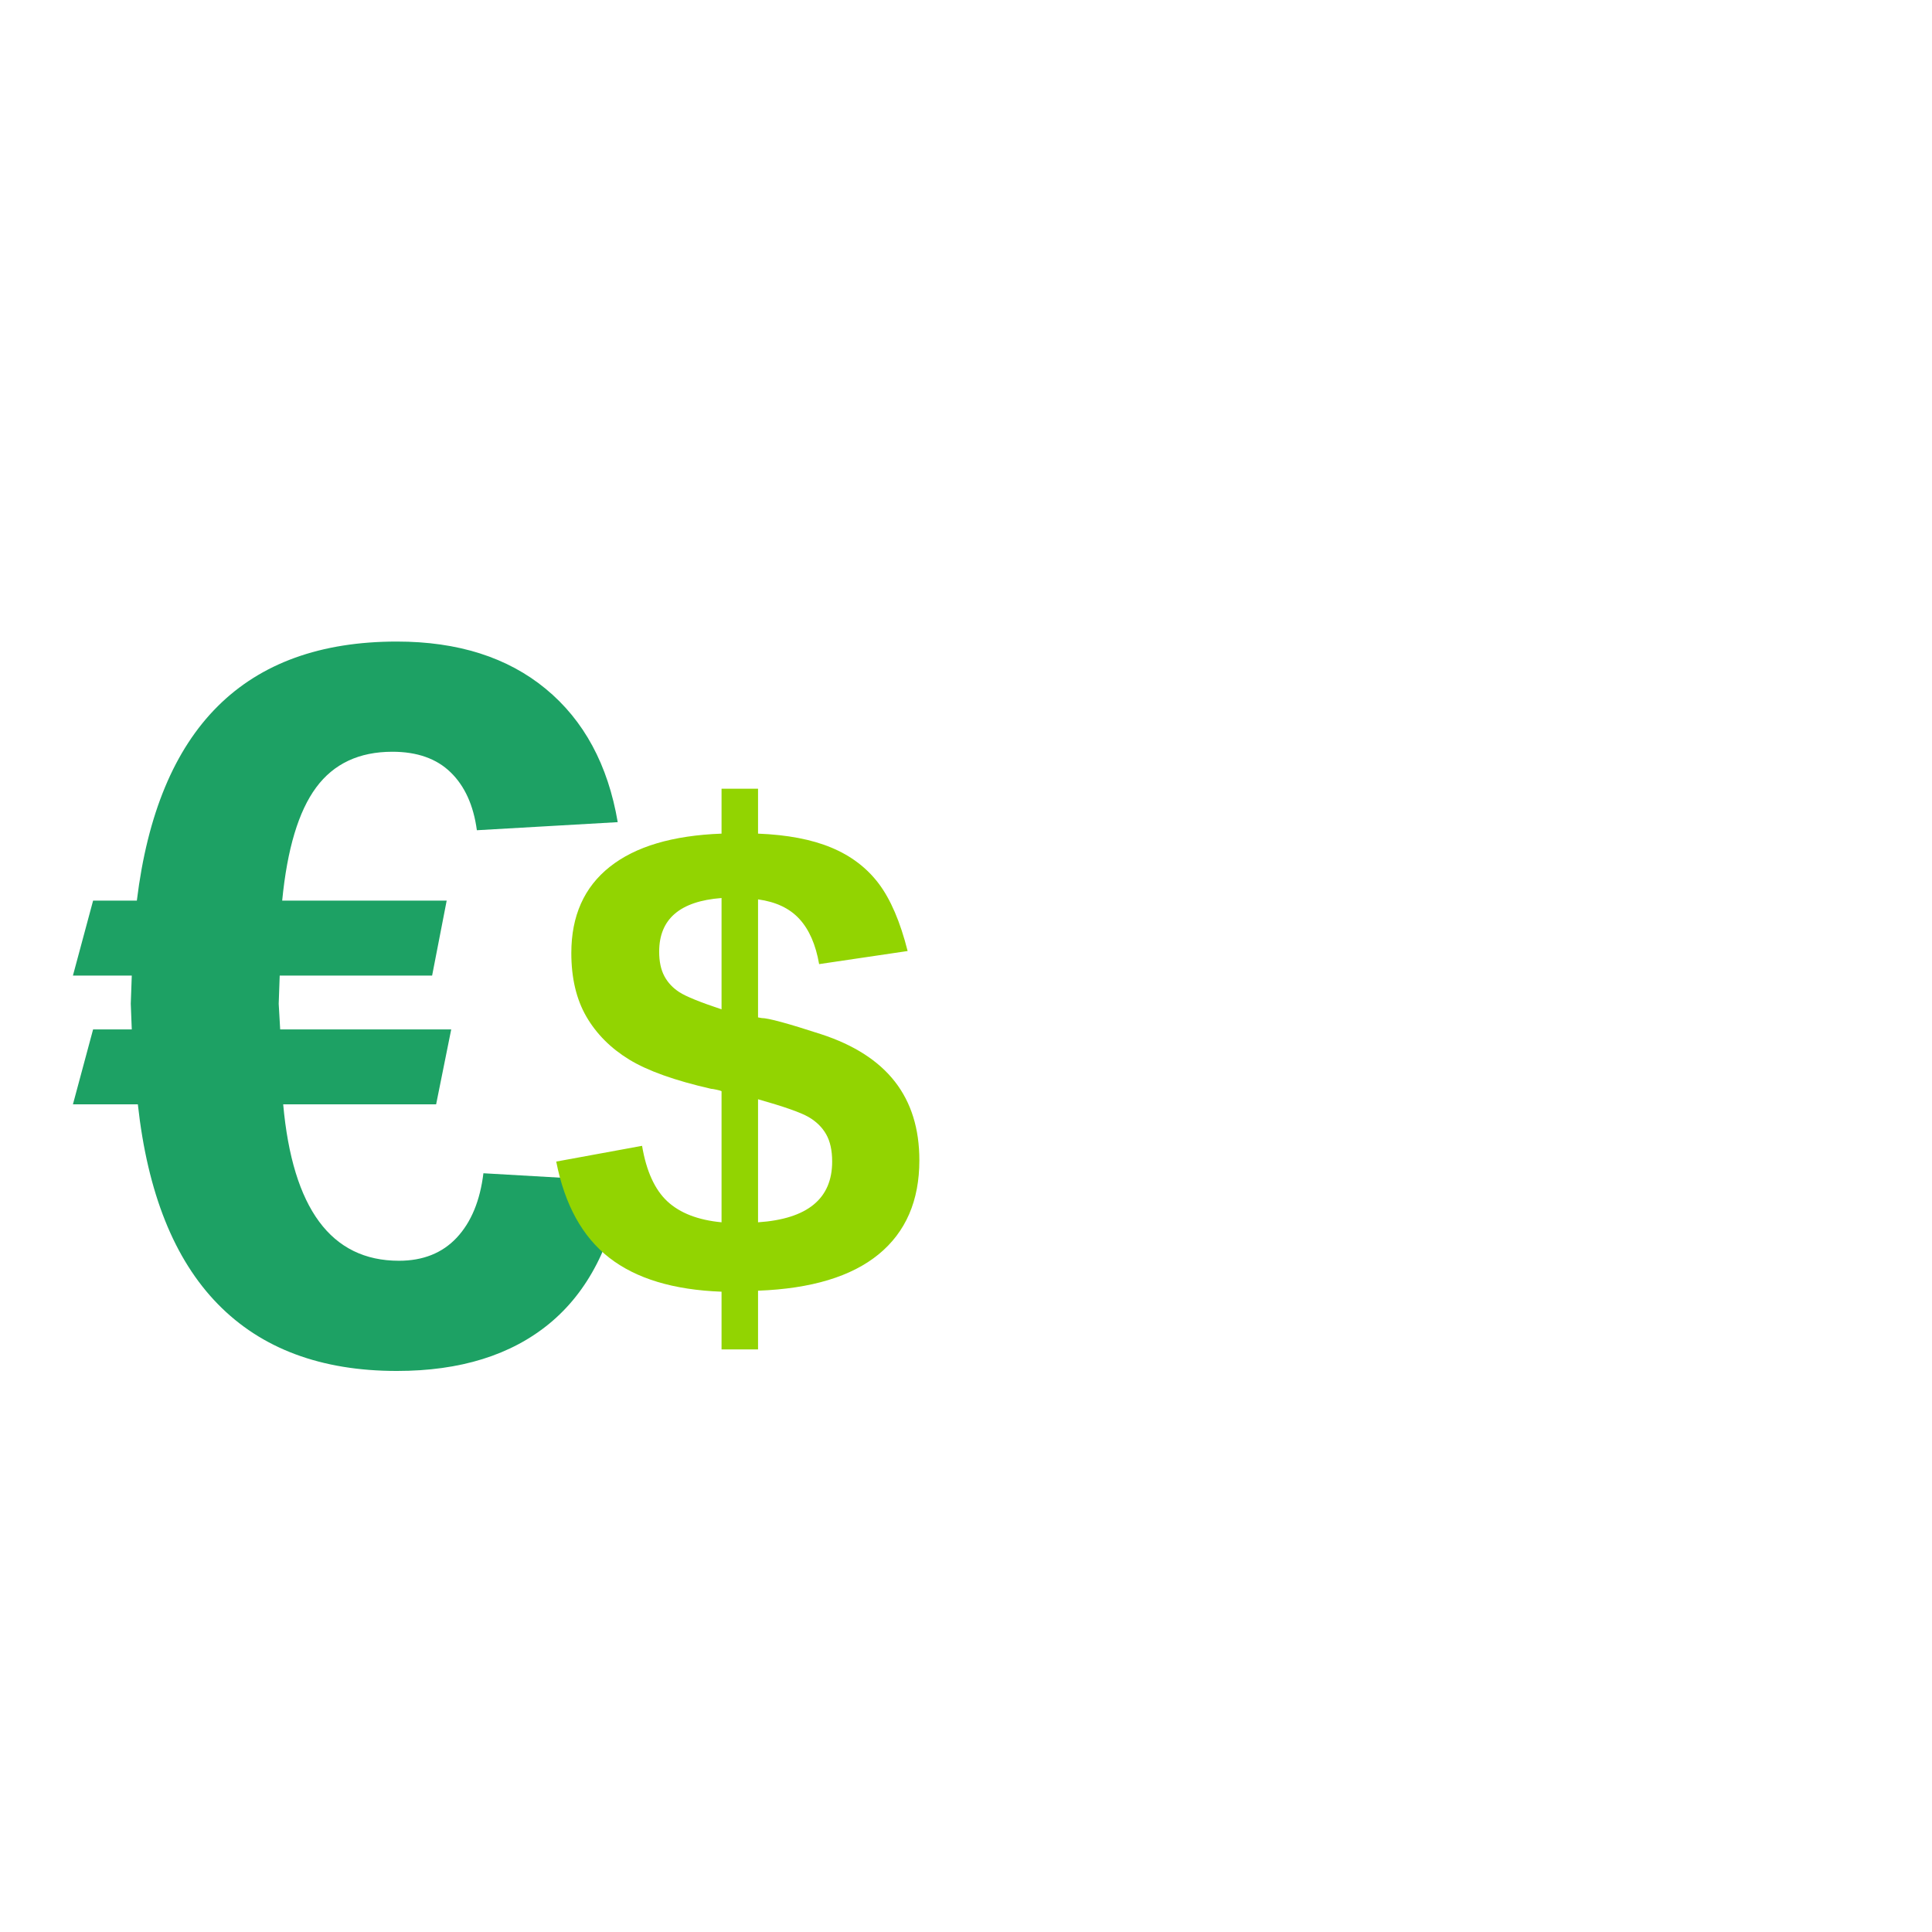
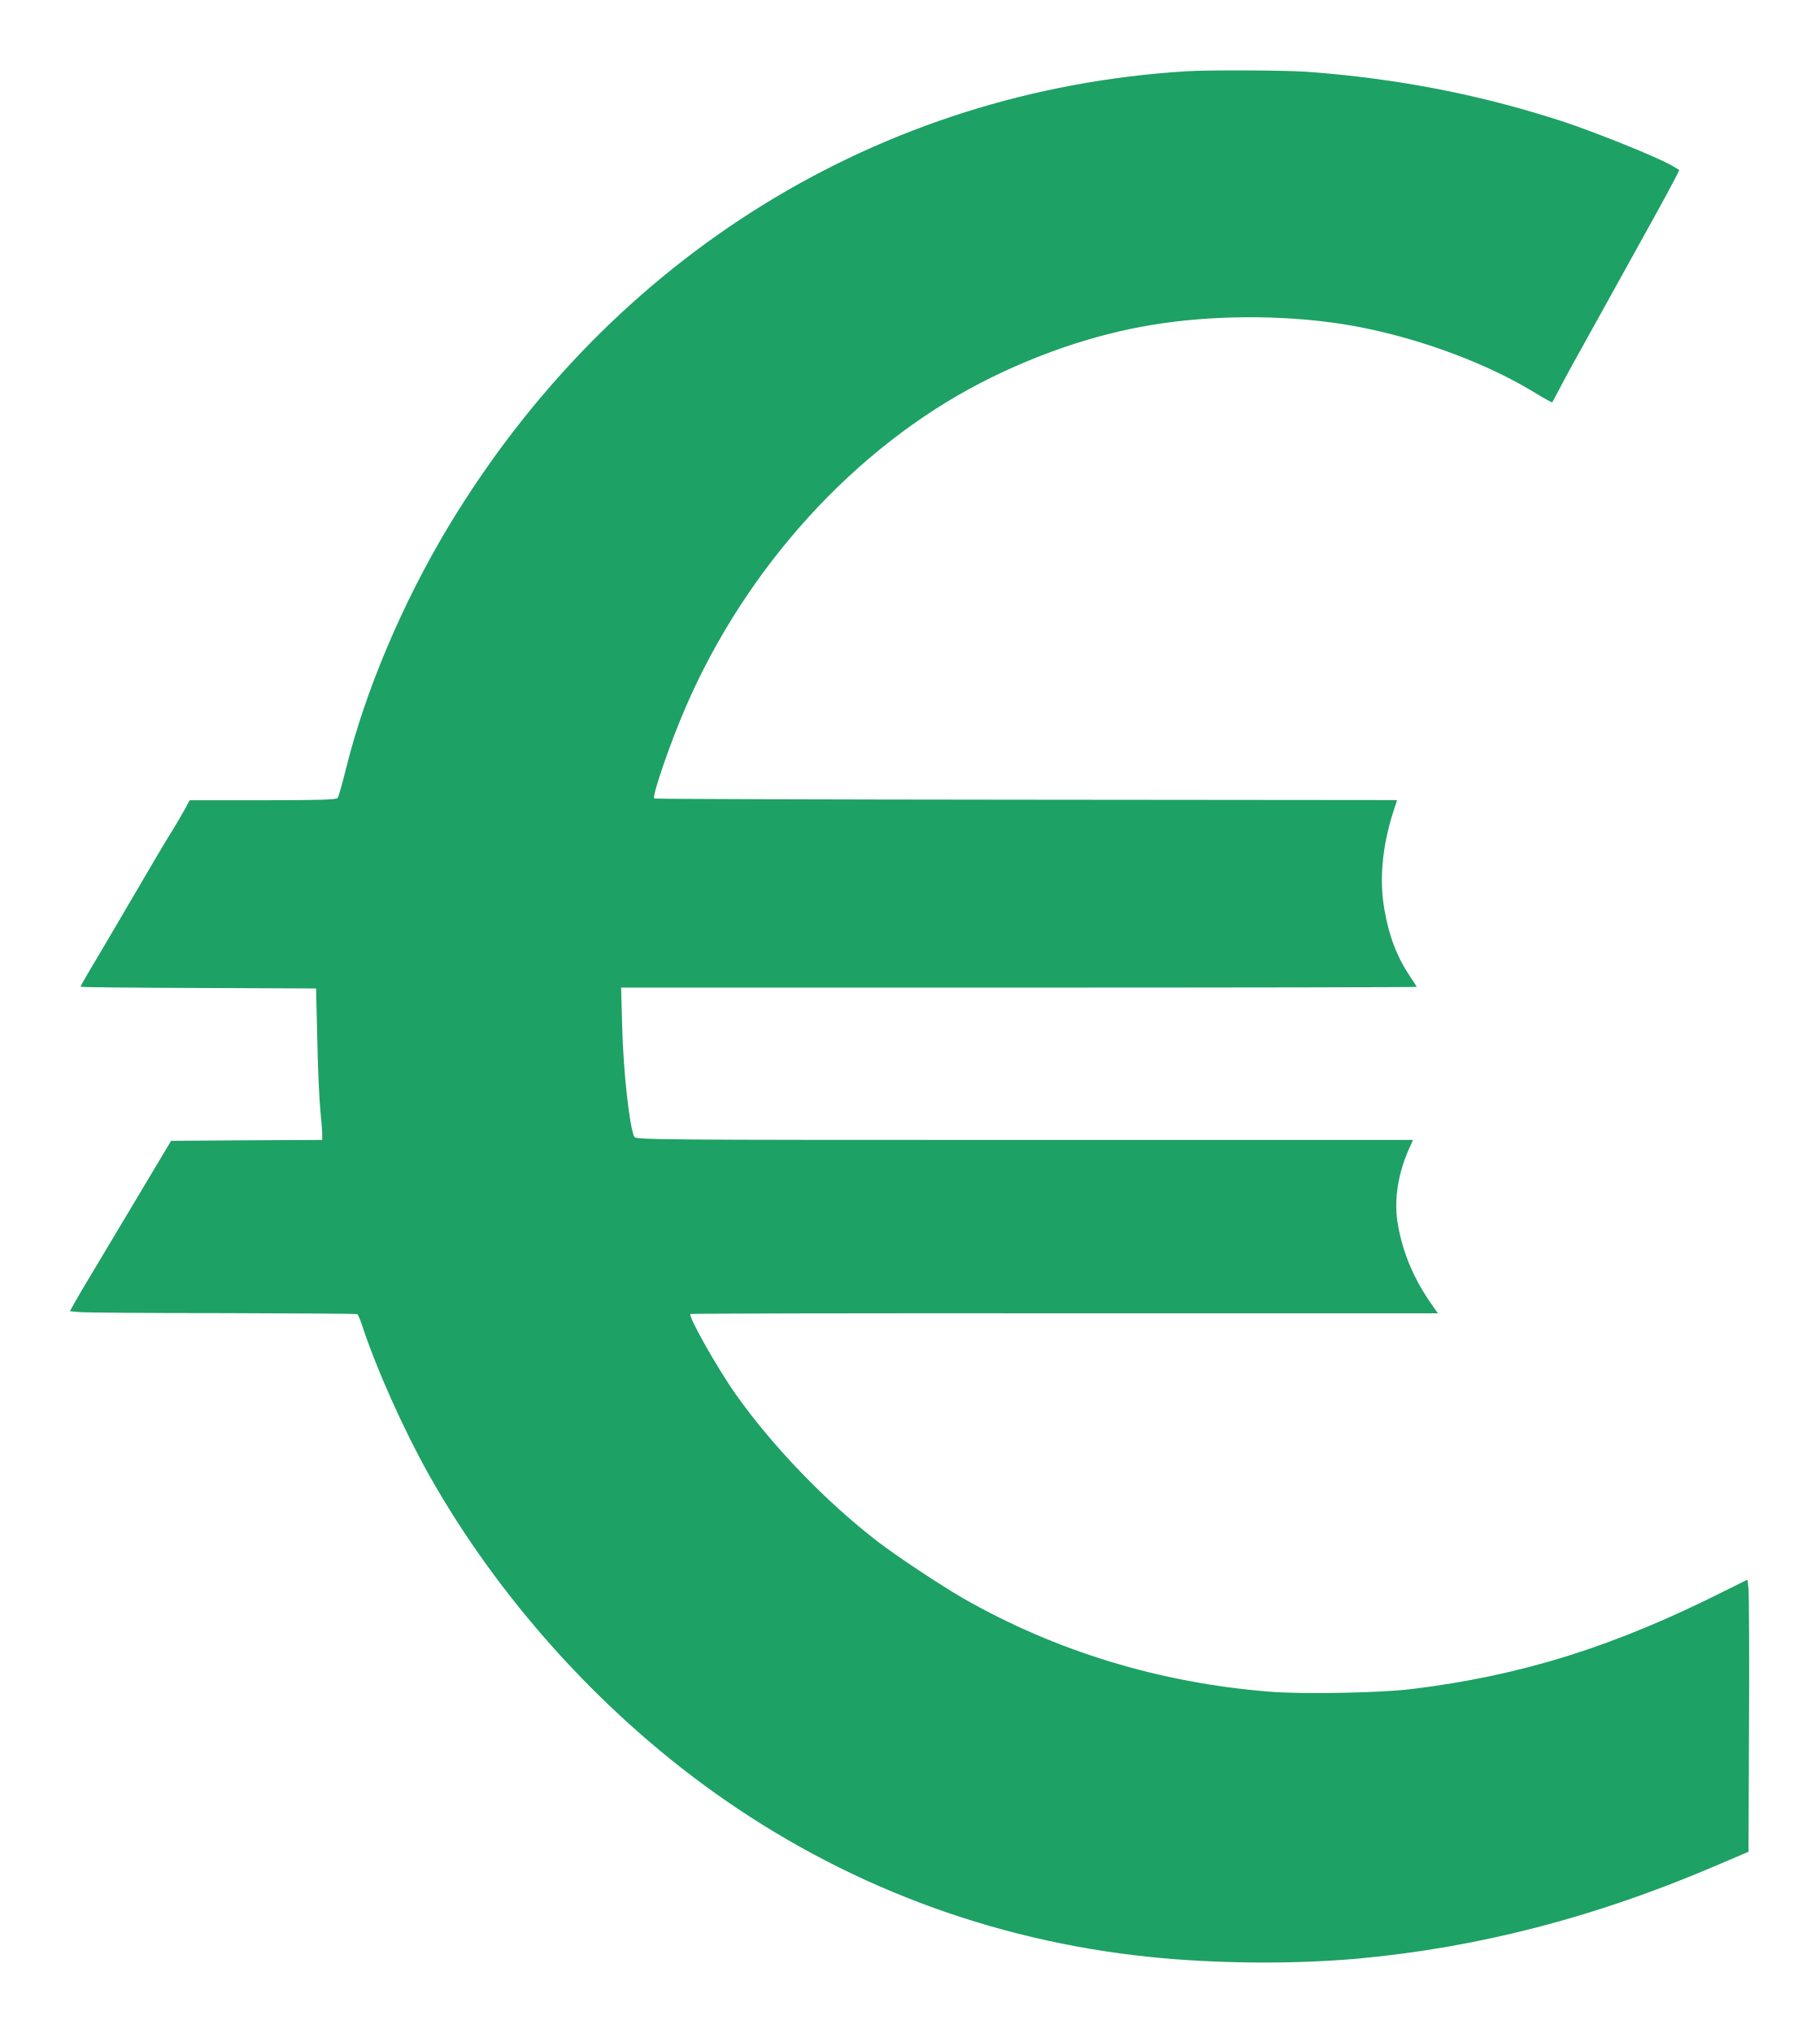
- <svg xmlns="http://www.w3.org/2000/svg" viewBox="0 0 512 512" role="img" aria-label="Encaisse — € et $">
-   <style>
-     text{font-family:"Segoe UI",system-ui,Arial,sans-serif;font-weight:700}
-     .e{font-size:273px;fill:#1da164}
-     .d{font-size:182px;fill:#92d401}
-   </style>
-   <text x="18" y="266" dominant-baseline="central" class="e">€</text>
-   <text x="145" y="281" dominant-baseline="central" class="d">$</text>
+ <svg xmlns="http://www.w3.org/2000/svg" viewBox="25 42 1039 1161" role="img" aria-label="Encaisse">
+   <g transform="translate(0,1254) scale(0.1,-0.1)" fill="#1da164" stroke="none">
+     <path d="M7025 11713 c-1749 -108 -3281 -1053 -4213 -2598 -264 -439 -477 -942 -588 -1392 -20 -81 -41 -154 -46 -160 -8 -10 -106 -13 -428 -13 l-417 0 -28 -52 c-16 -29 -45 -79 -64 -110 -44 -70 -95 -156 -213 -358 -155 -265 -230 -392 -275 -467 -23 -40 -43 -75 -43 -78 0 -3 303 -6 673 -7 l672 -3 7 -290 c3 -159 11 -339 17 -400 6 -60 11 -125 11 -142 l0 -33 -431 -2 -432 -3 -218 -365 c-120 -201 -235 -394 -257 -430 -22 -36 -54 -90 -71 -121 l-32 -57 53 -5 c29 -3 397 -6 816 -6 420 -1 768 -3 772 -6 5 -3 16 -29 26 -58 83 -254 237 -598 385 -862 393 -698 970 -1341 1624 -1809 737 -527 1582 -847 2485 -941 383 -40 829 -43 1196 -10 687 63 1355 236 2039 529 l190 81 3 725 c2 399 0 748 -3 777 l-6 52 -127 -63 c-637 -321 -1163 -485 -1792 -562 -181 -22 -618 -30 -807 -15 -631 50 -1223 231 -1752 533 -131 76 -378 239 -491 326 -294 227 -598 542 -808 839 -106 150 -273 446 -259 459 3 3 964 5 2136 4 l2132 0 -50 72 c-97 144 -157 295 -181 453 -19 127 4 272 64 409 l25 56 -2219 0 c-2104 0 -2220 1 -2228 18 -27 54 -63 378 -69 630 l-6 222 2272 0 c1249 0 2271 2 2271 4 0 2 -16 28 -36 57 -76 113 -122 232 -148 384 -30 168 -13 357 47 548 l25 77 -22 1 c-11 0 -964 1 -2118 2 -1153 1 -2099 4 -2102 7 -13 14 89 312 179 520 345 799 965 1481 1686 1854 317 163 649 276 974 330 341 57 743 59 1087 6 370 -57 791 -205 1087 -383 62 -38 114 -67 115 -65 2 2 26 48 55 103 29 55 74 138 101 185 67 121 331 597 432 780 47 85 97 178 112 207 l26 52 -44 26 c-80 47 -440 192 -627 253 -467 152 -941 244 -1454 282 -126 9 -562 11 -690 3z" />
+   </g>
</svg>
